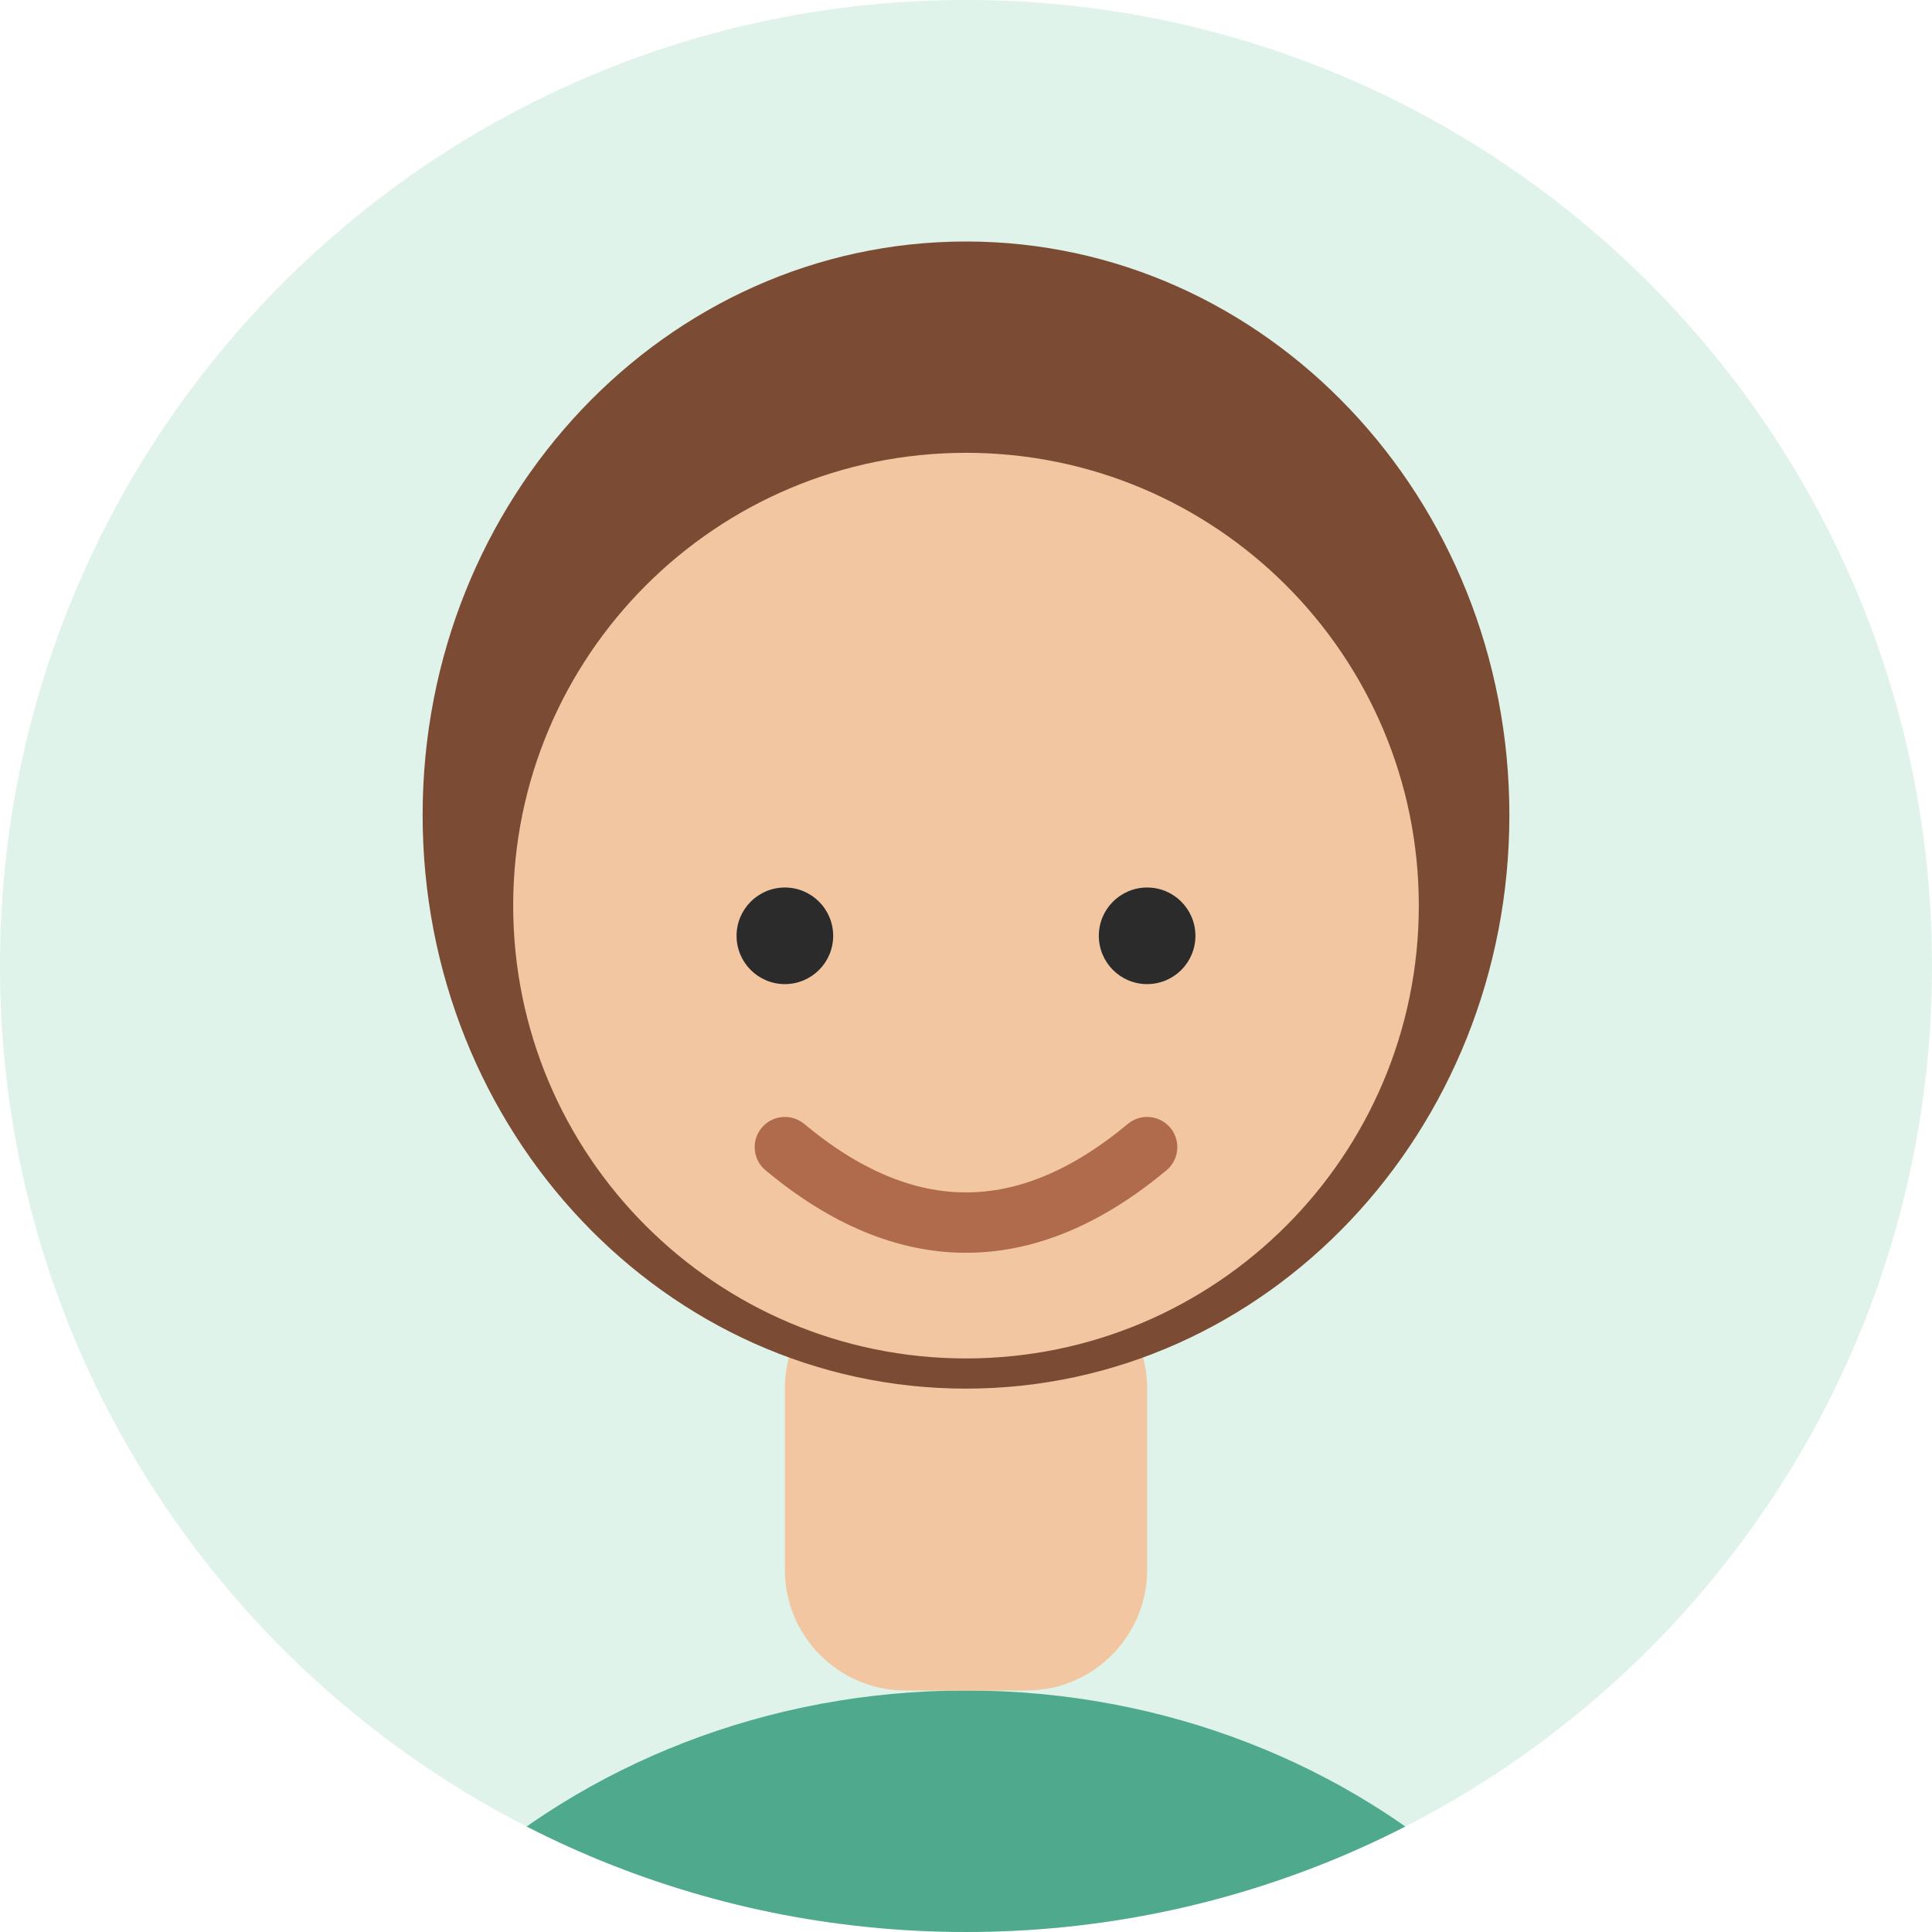
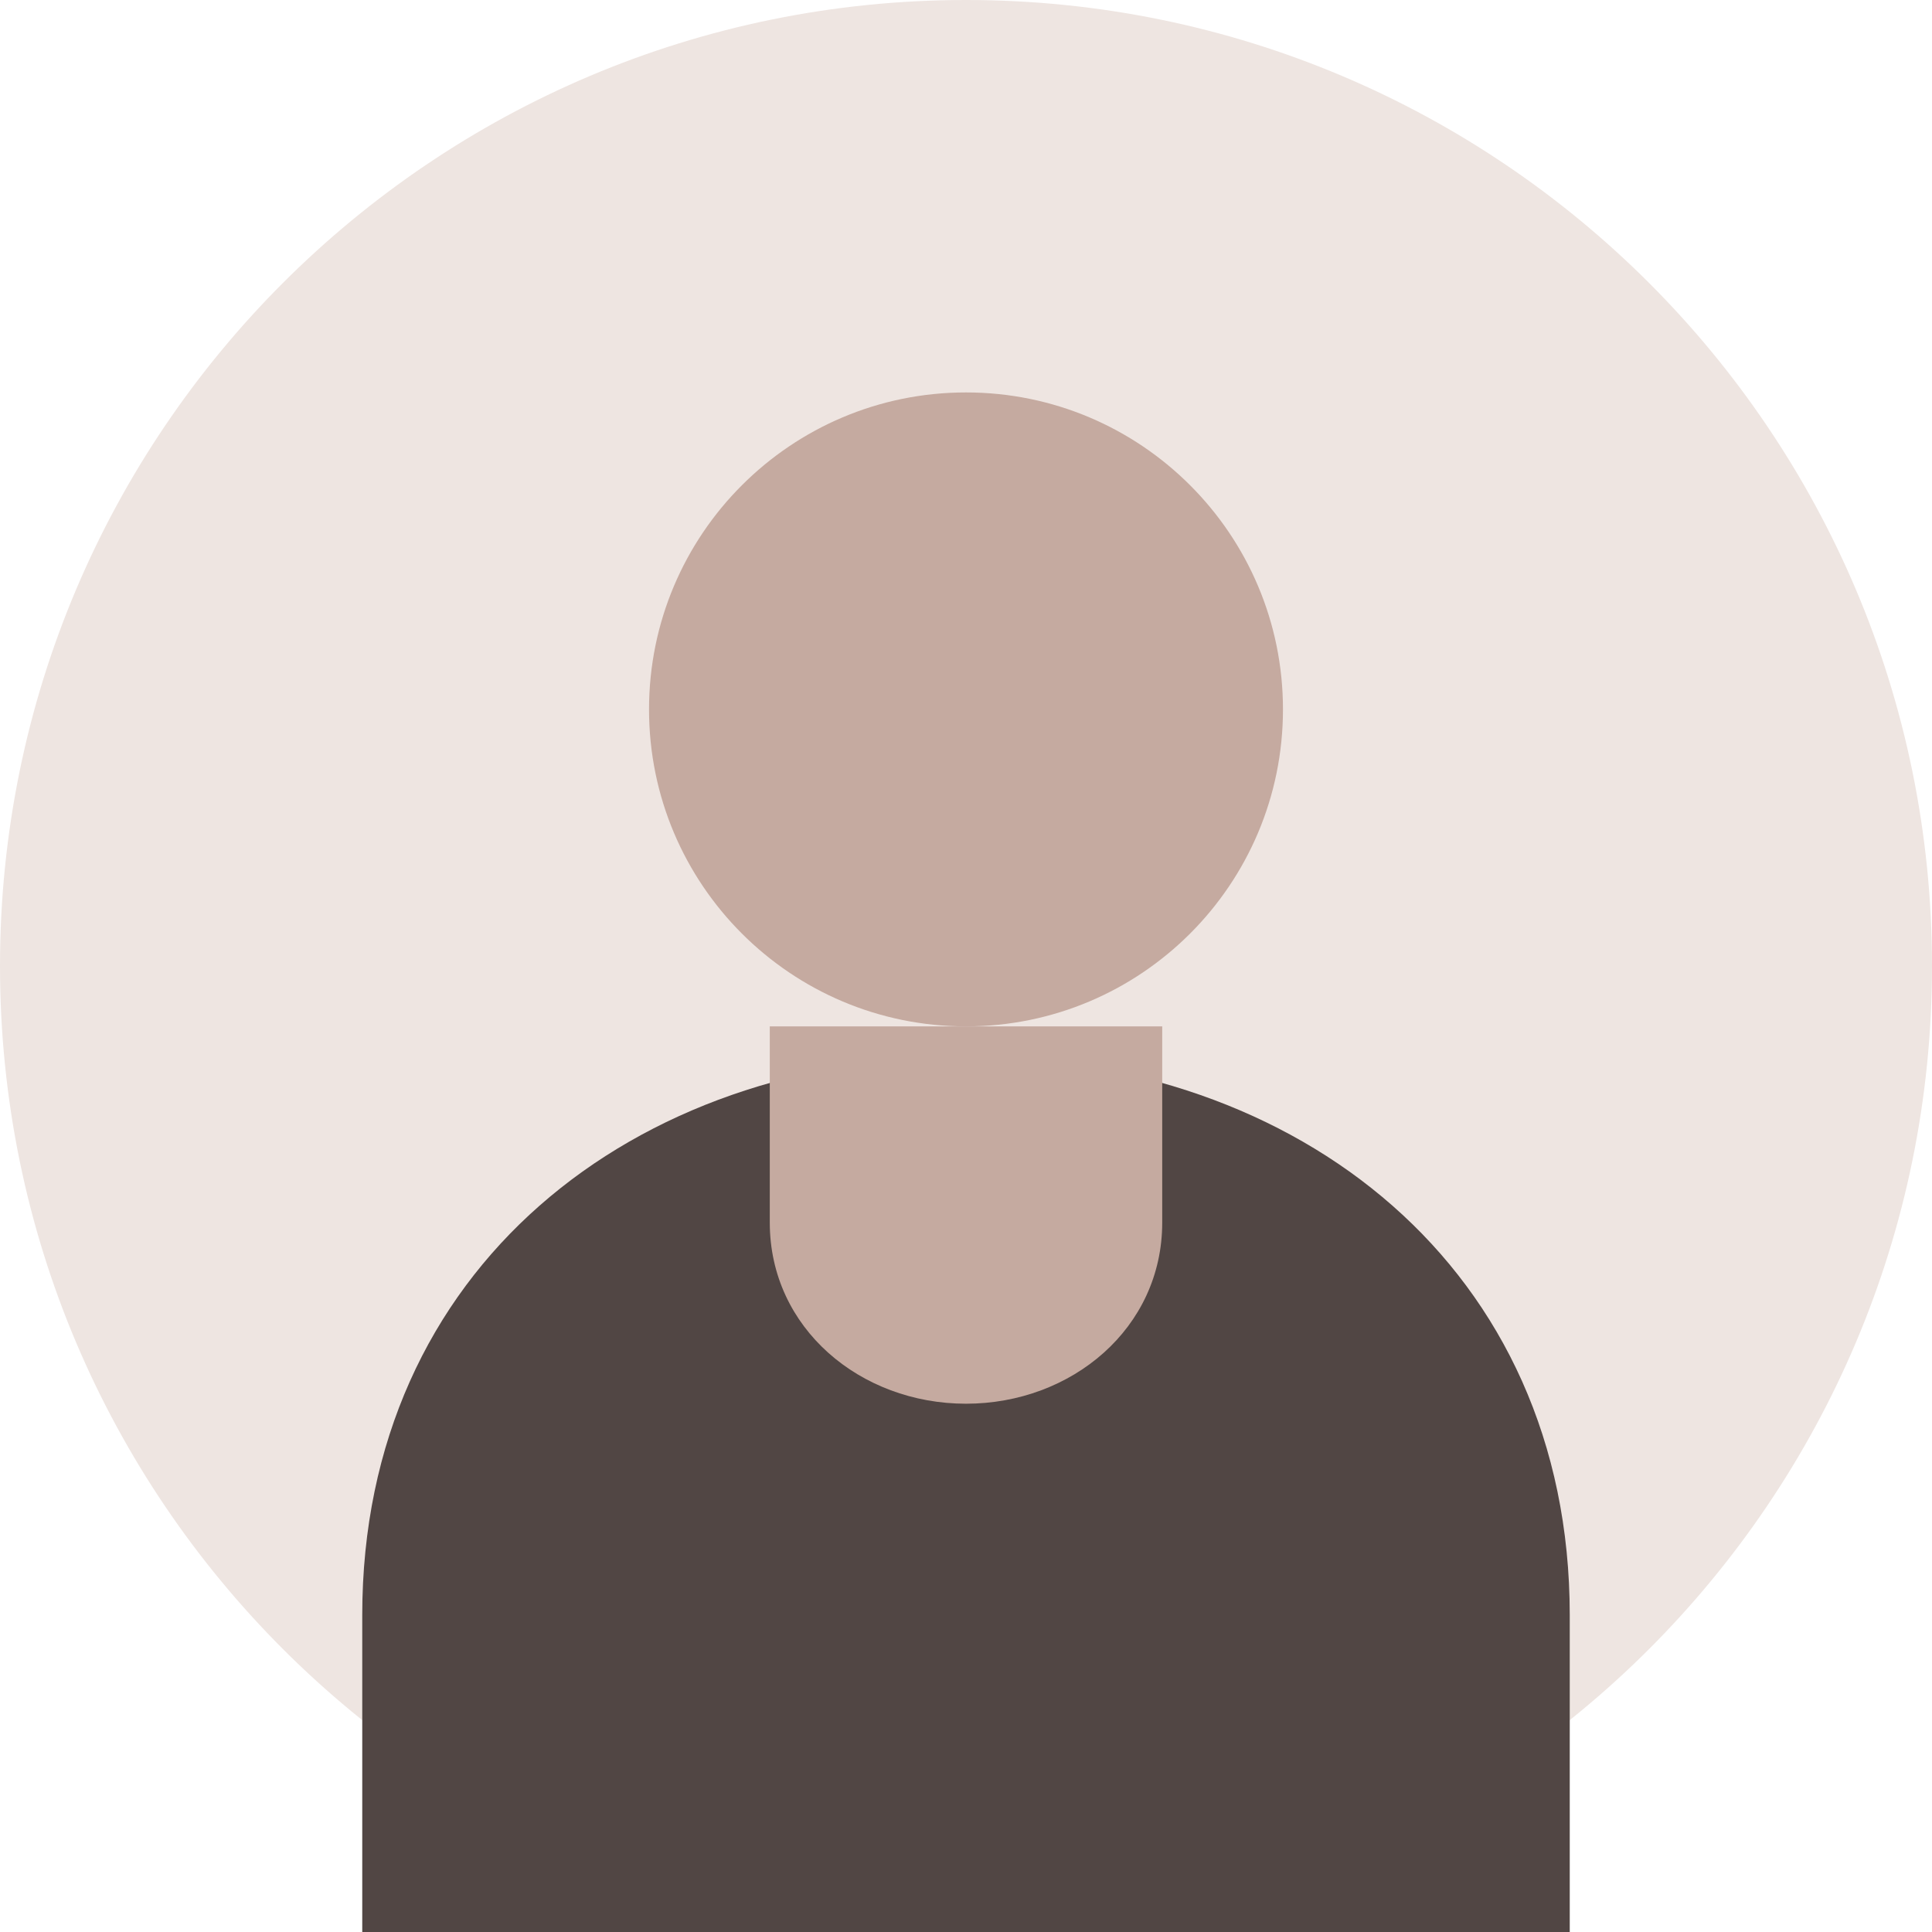
- <svg xmlns="http://www.w3.org/2000/svg" viewBox="0 0 64 64">
-   <defs>
-     <clipPath id="c3">
-       <circle cx="32" cy="32" r="32" />
-     </clipPath>
-   </defs>
-   <g clip-path="url(#c3)">
-     <circle cx="32" cy="32" r="32" fill="#DFF3EA" />
-     <ellipse cx="32" cy="78" rx="24" ry="22" fill="#4FA98C" />
-     <rect x="26" y="42" width="12" height="14" rx="4" fill="#F1C6A0" />
-     <ellipse cx="32" cy="27" rx="18" ry="19" fill="#7B4B33" />
-     <circle cx="32" cy="30" r="15" fill="#F1C6A0" />
-     <circle cx="26" cy="31" r="1.6" fill="#2B2B2B" />
-     <circle cx="38" cy="31" r="1.6" fill="#2B2B2B" />
-     <path d="M26 38q6 5 12 0" stroke="#B06B4C" stroke-width="2" fill="none" stroke-linecap="round" />
-   </g>
+ <svg xmlns="http://www.w3.org/2000/svg" width="128" height="128" viewBox="0 0 128 128">
+   <rect width="128" height="128" rx="64" fill="#eee5e1" />
+   <circle cx="64" cy="47" r="21" fill="#c5aaa0" />
+   <path d="M24 128v-21c0-23 18-37 40-37s40 14 40 37v21" fill="#514644" />
+   <path d="M51 68h26v13c0 7-6 12-13 12s-13-5-13-12z" fill="#c5aaa0" />
</svg>
